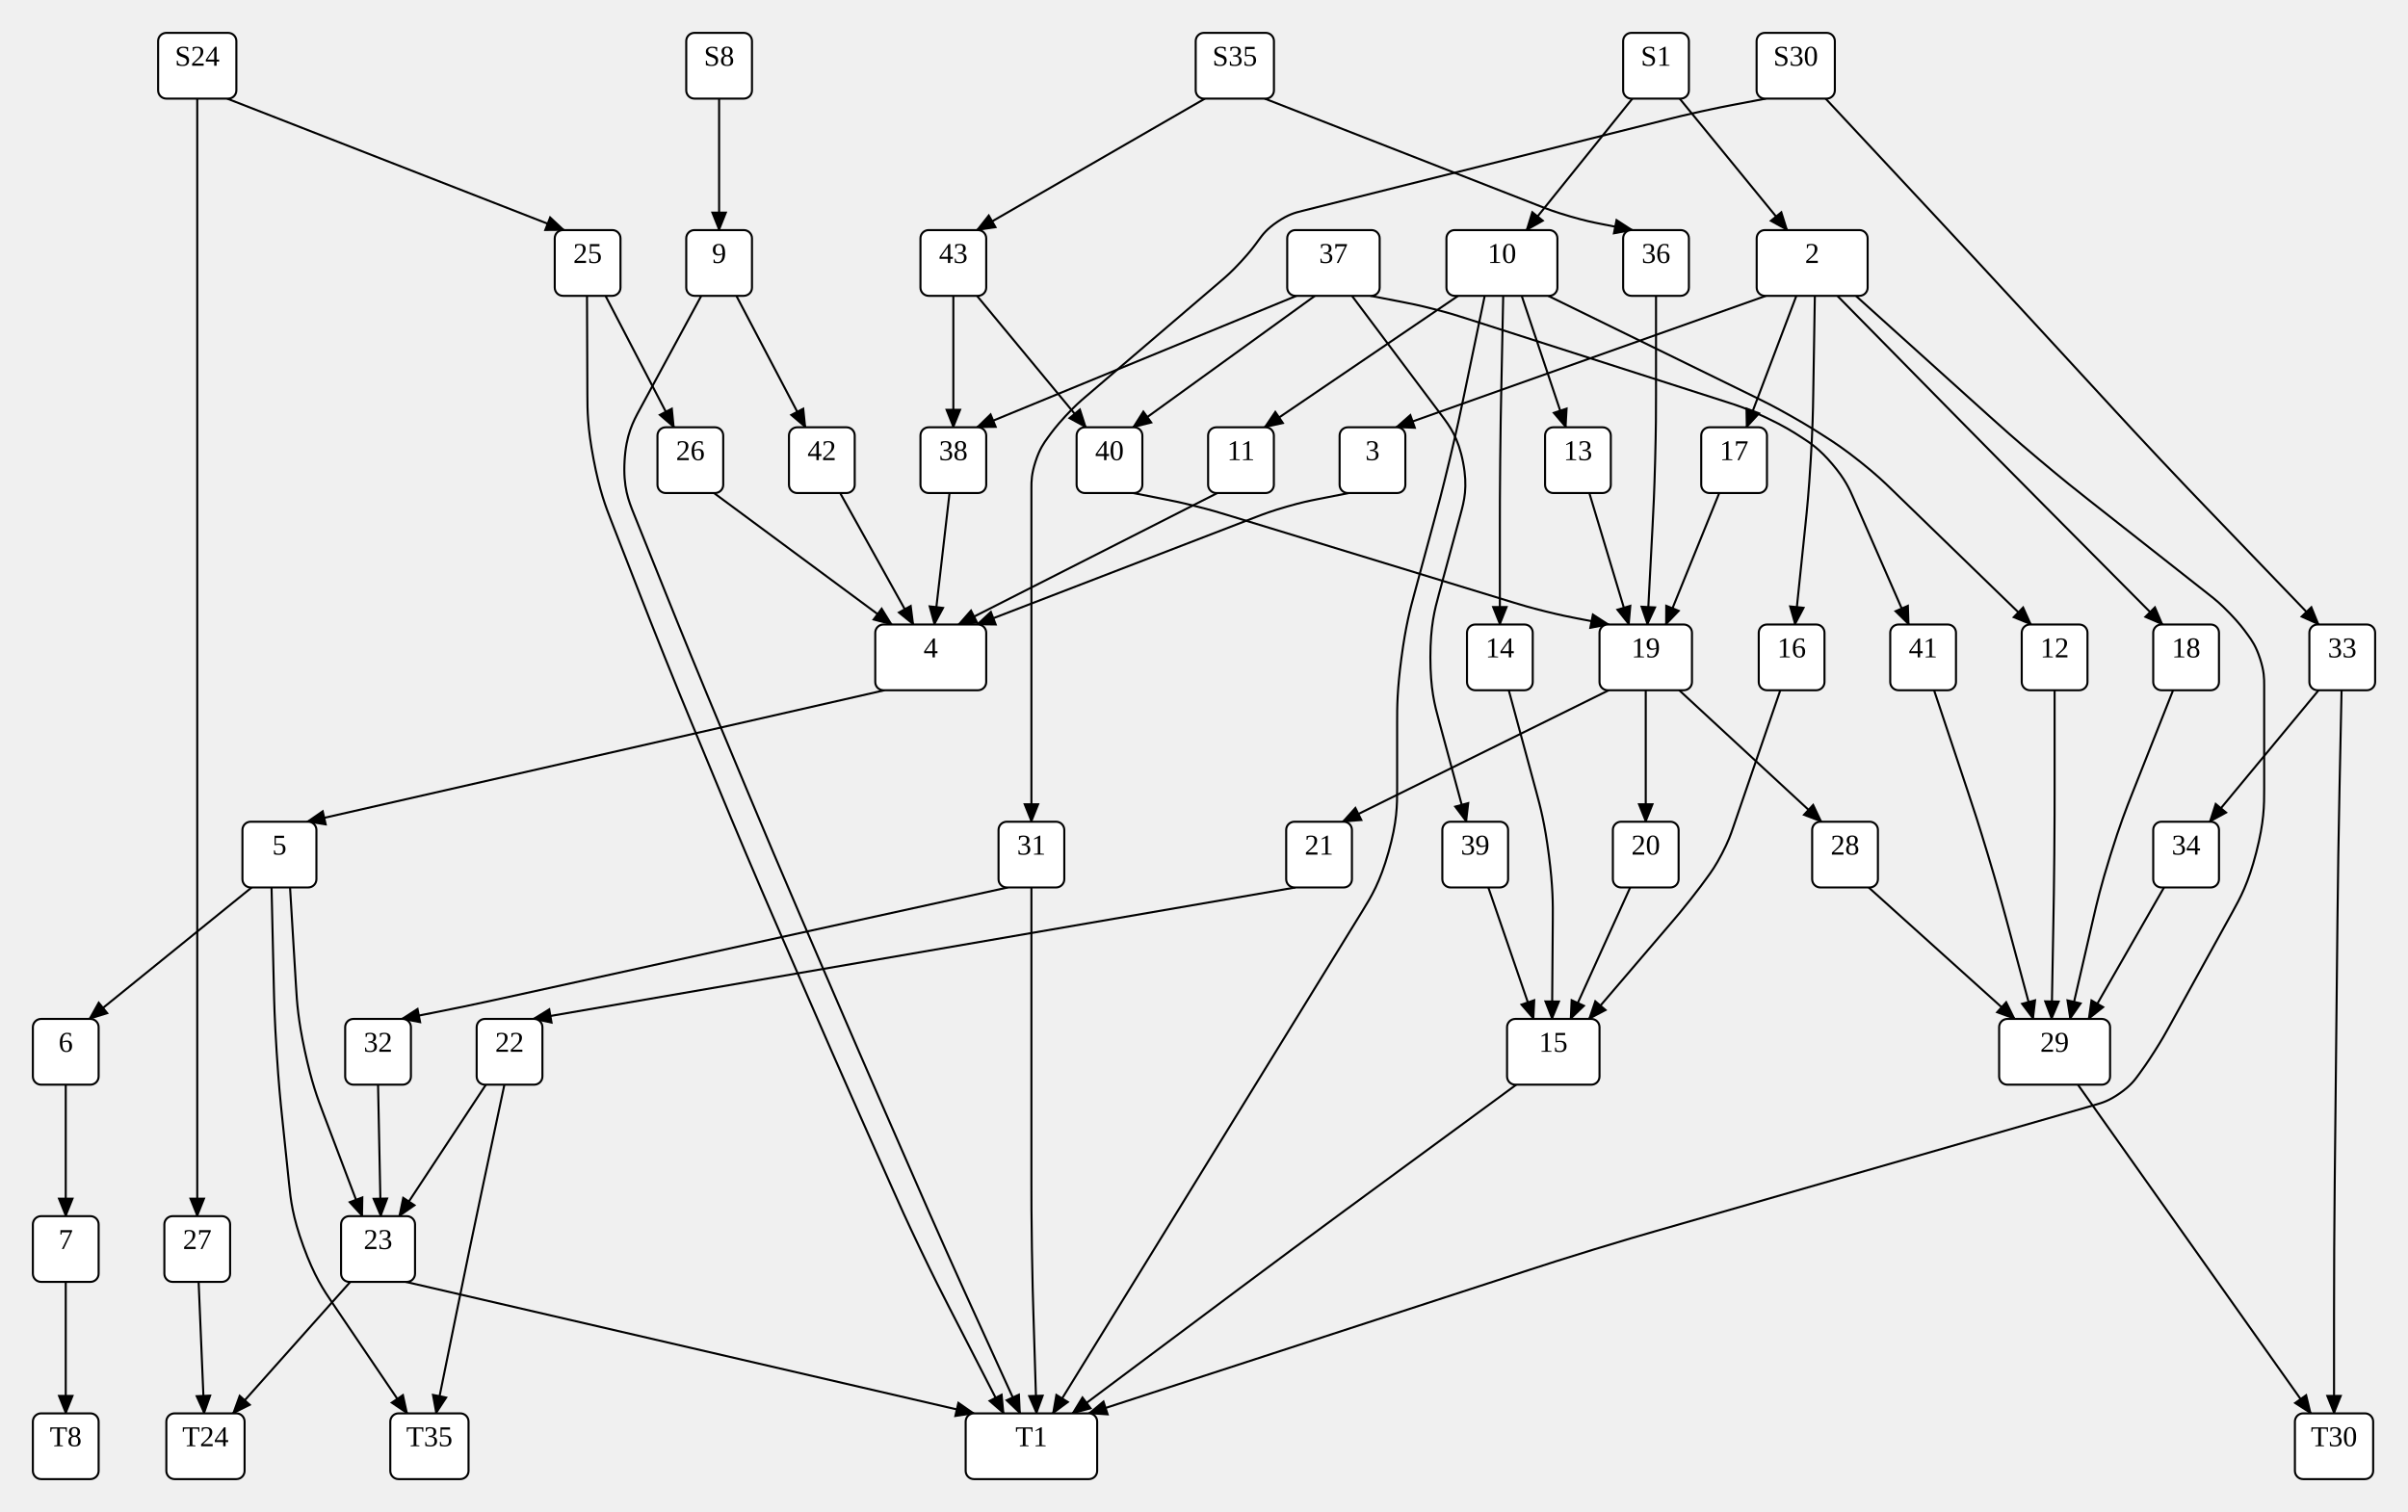
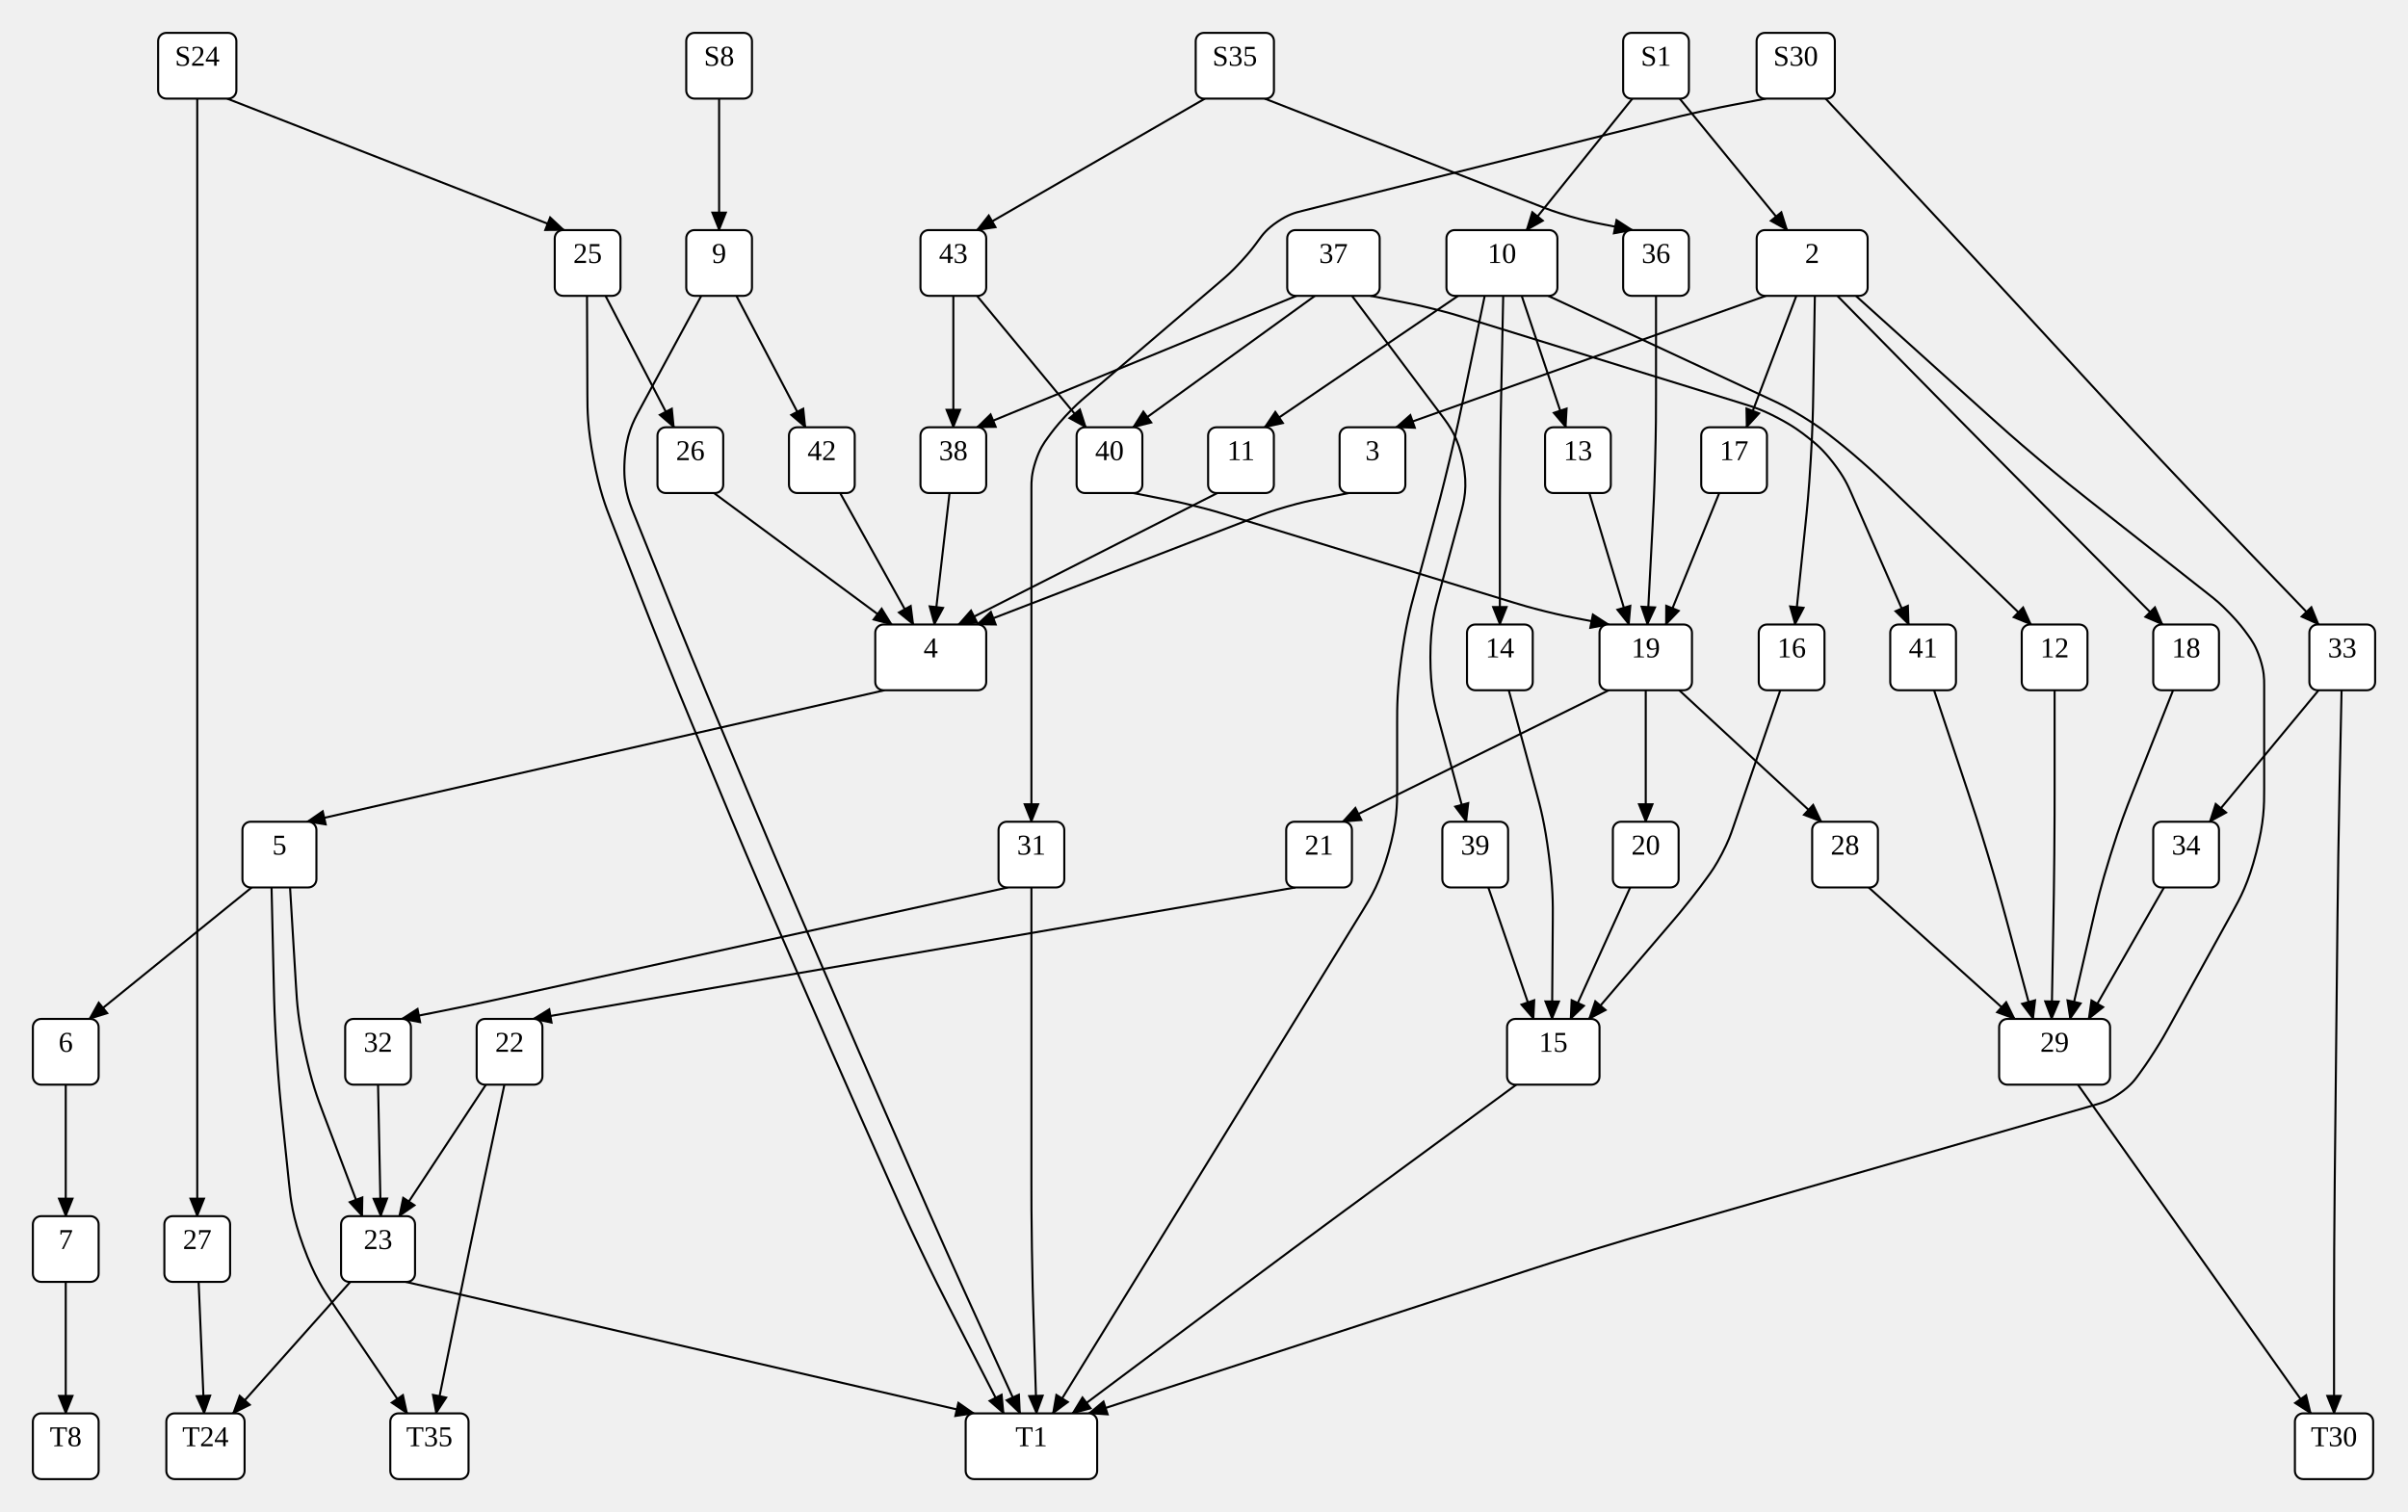
<svg xmlns="http://www.w3.org/2000/svg" width="1172" height="736">
  <style type="text/css">
		.edge { fill: none; }
	</style>
  <defs>
    <marker id="normal" markerWidth="10" markerHeight="8" refX="9" refY="4" orient="auto-start-reverse" markerUnits="userSpaceOnUse">
      <path d="M0,0 L0,8 L10,4 z" fill="context-stroke" />
    </marker>
    <marker id="vee" markerWidth="10" markerHeight="8" refX="9" refY="4" orient="auto-start-reverse" markerUnits="userSpaceOnUse">
      <path d="M0,0 L10,4 L0,8 L3,4 z" fill="context-stroke" />
    </marker>
    <marker id="dot" markerWidth="8" markerHeight="8" refX="7" refY="4" orient="auto-start-reverse" markerUnits="userSpaceOnUse">
      <circle cx="4" cy="4" r="3.5" fill="context-stroke" />
    </marker>
    <marker id="odot" markerWidth="8" markerHeight="8" refX="7" refY="4" orient="auto-start-reverse" markerUnits="userSpaceOnUse">
      <circle cx="4" cy="4" r="3" fill="white" stroke="context-stroke" />
    </marker>
  </defs>
  <g>
    <path class="edge" marker-end="url(#normal)" stroke="#000000" stroke-width="1" d="M350,48 L350,112 " />
    <path class="edge" marker-end="url(#normal)" stroke="#000000" stroke-width="1" d="M96,48 L96,128 L96,224 L96,320 L96,416 L96,512 L96,592 " />
    <path class="edge" marker-end="url(#normal)" stroke="#000000" stroke-width="1" d="M110.54,48 L274.5,112 " />
    <path class="edge" marker-end="url(#normal)" stroke="#000000" stroke-width="1" d="M794.5,48 L743,112 " />
    <path class="edge" marker-end="url(#normal)" stroke="#000000" stroke-width="1" d="M817.5,48 L869.84,112 " />
    <path class="edge" marker-end="url(#normal)" stroke="#000000" stroke-width="1" d="M615.54,48 L749.523,100.344 C753.142,101.758 756.762,103.172 764.193,105.336 C771.625,107.5 775.438,108.25 779.25,109 L794.5,112 " />
    <path class="edge" marker-end="url(#normal)" stroke="#000000" stroke-width="1" d="M586.46,48 L475.5,112 " />
    <path class="edge" marker-end="url(#normal)" stroke="#000000" stroke-width="1" d="M859.46,48 L843.73,51 C839.798,51.75 835.865,52.5 828.049,54.223 C820.233,55.946 816.35,56.919 812.467,57.893 L633.693,102.694 C630.395,103.52 627.097,104.347 621.798,107.923 C616.5,111.5 614.5,114.25 612.5,117 L612.5,117 C610.5,119.75 608.5,122.5 603.916,127.46 C599.332,132.421 596.748,134.631 594.165,136.842 L528.335,193.158 C525.752,195.369 523.168,197.579 518.584,202.54 C514,207.5 512,210.25 510,213 L510,213 C508,215.75 506,218.5 504,224.65 C502,230.801 502,234.201 502,237.601 L502,320 L502,400 " />
    <path class="edge" marker-end="url(#normal)" stroke="#000000" stroke-width="1" d="M888.54,48 L941.33,104.599 C946.787,110.449 952.243,116.299 963.12,128.034 C973.996,139.769 979.416,145.653 984.836,151.537 L1029.899,200.463 C1035.319,206.347 1040.738,212.231 1051.703,223.882 C1062.668,235.533 1068.213,241.3 1073.757,247.067 L1128.5,304 " />
    <path class="edge" marker-end="url(#normal)" stroke="#000000" stroke-width="1" d="M358.4,144 L392,208 " />
    <path class="edge" marker-end="url(#normal)" stroke="#000000" stroke-width="1" d="M341.333,144 L311.44,199.189 C308.08,205.391 304.72,211.594 303.99,224.343 C303.261,237.091 305.891,243.637 308.521,250.183 L324.645,290.308 C327.628,297.731 330.611,305.154 336.678,319.958 C342.745,334.763 345.83,342.145 348.914,349.526 L364.353,386.474 C367.437,393.855 370.521,401.237 376.771,415.966 C383.02,430.695 386.185,438.042 389.35,445.389 L405.385,482.611 C408.55,489.958 411.715,497.305 418.086,511.983 C424.456,526.66 427.661,533.99 430.866,541.32 L447.202,578.68 C450.408,586.01 453.613,593.34 460.134,607.95 C466.656,622.56 469.972,629.84 473.289,637.121 L496.468,688 " />
    <path class="edge" marker-end="url(#normal)" stroke="#000000" stroke-width="1" d="M285.7,144 L285.88,192 C285.91,200 285.94,208 288.874,223.454 C291.809,238.908 294.713,246.363 297.617,253.817 L311.786,290.183 C314.69,297.637 317.595,305.092 323.56,319.937 C329.524,334.783 332.585,342.174 335.645,349.566 L350.912,386.434 C353.972,393.826 357.033,401.217 363.277,415.948 C369.522,430.678 372.706,438.017 375.89,445.356 L392.067,482.644 C395.251,489.983 398.435,497.322 404.864,511.973 C411.292,526.625 414.537,533.937 417.782,541.25 L434.422,578.75 C437.667,586.063 440.912,593.375 447.81,607.805 C454.708,622.234 458.362,629.351 462.015,636.468 L488.468,688 " />
    <path class="edge" marker-end="url(#normal)" stroke="#000000" stroke-width="1" d="M294.7,144 L328,208 " />
    <path class="edge" marker-end="url(#normal)" stroke="#000000" stroke-width="1" d="M96.672,624 L99.36,688 " />
    <path class="edge" marker-end="url(#normal)" stroke="#000000" stroke-width="1" d="M859.5,144 L679.5,208 " />
    <path class="edge" marker-end="url(#normal)" stroke="#000000" stroke-width="1" d="M883.308,144 L882.523,192.004 C882.392,200.003 882.262,208.002 881.302,223.958 C880.342,239.914 879.513,247.871 878.685,255.828 L873.667,304 " />
    <path class="edge" marker-end="url(#normal)" stroke="#000000" stroke-width="1" d="M874.308,144 L850.08,208 " />
    <path class="edge" marker-end="url(#normal)" stroke="#000000" stroke-width="1" d="M903.25,144 L968.231,202.575 C974.173,207.931 980.116,213.287 992.344,223.592 C1004.572,233.897 1010.858,238.845 1017.144,243.794 L1075.313,289.587 C1077.985,291.69 1080.656,293.793 1085.328,298.647 C1090,303.5 1092,306.25 1094,309 L1094,309 C1096,311.75 1098,314.5 1100,320.65 C1102,326.801 1102,330.201 1102,333.601 L1102,384 C1102,392 1102,400 1098.133,415.004 C1094.267,430.007 1090.4,437.011 1086.534,444.014 L1055.574,500.093 C1053.93,503.07 1052.287,506.046 1048.643,511.773 C1045,517.5 1043,520.25 1041,523 L1041,523 C1039,525.75 1037,528.5 1031.732,532.189 C1026.464,535.878 1023.196,536.818 1019.928,537.757 L806.255,599.162 C798.566,601.371 790.878,603.581 775.582,608.269 C760.287,612.957 752.681,615.436 745.075,617.915 L530,688 " />
    <path class="edge" marker-end="url(#normal)" stroke="#000000" stroke-width="1" d="M894.25,144 L950.551,201.195 C956.164,206.896 961.776,212.598 973.027,223.973 C984.278,235.349 989.917,241.024 995.556,246.698 L1052.5,304 " />
    <path class="edge" marker-end="url(#normal)" stroke="#000000" stroke-width="1" d="M709.705,144 L615.5,208 " />
    <path class="edge" marker-end="url(#normal)" stroke="#000000" stroke-width="1" d="M731.628,144 L730.651,192.007 C730.488,200.005 730.325,208.003 730.163,224.002 C730,240 730,248 730,256 L730,304 " />
    <path class="edge" marker-end="url(#normal)" stroke="#000000" stroke-width="1" d="M722.628,144 L712.512,192.67 C710.884,200.502 709.256,208.335 705.537,223.889 C701.817,239.444 699.726,247.165 697.635,254.887 L688.365,289.113 C686.274,296.835 684.183,304.556 682.091,320.278 C680,336 680,344 680,352 L680,384 C680,392 680,400 675.806,414.812 C671.612,429.625 667.418,436.437 663.224,443.25 L620.898,512 L561.797,608 L512.467,688 " />
    <path class="edge" marker-end="url(#normal)" stroke="#000000" stroke-width="1" d="M740.628,144 L762.08,208 " />
-     <path class="edge" marker-end="url(#normal)" stroke="#000000" stroke-width="1" d="M753.5,144 L853.813,193.098 C858.36,195.324 862.907,197.549 871.703,202.525 C880.5,207.5 884.75,210.25 889,213 L889,213 C893.25,215.75 897.5,218.5 905.384,224.774 C913.268,231.048 916.902,234.572 920.536,238.096 L988.5,304 " />
+     <path class="edge" marker-end="url(#normal)" stroke="#000000" stroke-width="1" d="M753.5,144 L861.861,194.481 C865.896,196.361 869.931,198.241 877.465,202.87 C885,207.5 888.5,210.25 892,213 L892,213 C895.5,215.75 899,218.5 905.695,224.349 C912.391,230.197 915.586,233.296 918.782,236.395 L988.5,304 " />
    <path class="edge" marker-end="url(#normal)" stroke="#000000" stroke-width="1" d="M502,432 L502,512 L502,576 C502,584 502,592 502.247,607.996 C502.493,623.992 502.74,631.989 502.987,639.985 L504.468,688 " />
    <path class="edge" marker-end="url(#normal)" stroke="#000000" stroke-width="1" d="M490.5,432 L241.182,486.671 C237.386,487.503 233.591,488.335 225.983,489.918 C218.375,491.5 214.562,492.25 210.75,493 L195.5,496 " />
    <path class="edge" marker-end="url(#normal)" stroke="#000000" stroke-width="1" d="M1139.667,336 L1138.667,384.007 C1138.5,392.005 1138.333,400.003 1138.083,416.001 C1137.833,431.999 1137.75,439.999 1137.667,447.998 L1137,512 L1136.333,576.002 C1136.25,584.001 1136.167,592.001 1136.083,608 C1136,624 1136,632 1136,640 L1136,688 " />
    <path class="edge" marker-end="url(#normal)" stroke="#000000" stroke-width="1" d="M1128.5,336 L1075.5,400 " />
    <path class="edge" marker-end="url(#normal)" stroke="#000000" stroke-width="1" d="M408.904,240 L444.52,304 " />
    <path class="edge" marker-end="url(#normal)" stroke="#000000" stroke-width="1" d="M347.5,240 L434.002,304 " />
    <path class="edge" marker-end="url(#normal)" stroke="#000000" stroke-width="1" d="M656.5,240 L641.25,243 C637.438,243.75 633.625,244.5 626.187,246.647 C618.749,248.795 615.123,250.192 611.497,251.589 L475.5,304 " />
    <path class="edge" marker-end="url(#normal)" stroke="#000000" stroke-width="1" d="M866.5,336 L843.422,403.137 C842.316,406.353 841.211,409.569 838.105,415.534 C835,421.5 833,424.25 831,427 L831,427 C829,429.75 827,432.5 822.79,437.834 C818.58,443.169 816.37,445.753 814.16,448.337 L773.402,496 " />
    <path class="edge" marker-end="url(#normal)" stroke="#000000" stroke-width="1" d="M836.776,240 L810.811,304 " />
    <path class="edge" marker-end="url(#normal)" stroke="#000000" stroke-width="1" d="M1057.667,336 L1037.778,386.246 C1034.833,393.685 1031.889,401.123 1027.147,416.357 C1022.404,431.591 1020.607,439.386 1018.809,447.182 L1007.55,496 " />
    <path class="edge" marker-end="url(#normal)" stroke="#000000" stroke-width="1" d="M592.5,240 L466.5,304 " />
    <path class="edge" marker-end="url(#normal)" stroke="#000000" stroke-width="1" d="M734.333,336 L747.635,385.113 C749.726,392.835 751.817,400.556 753.849,416.278 C755.88,432 755.821,439.999 755.761,447.999 L755.402,496 " />
    <path class="edge" marker-end="url(#normal)" stroke="#000000" stroke-width="1" d="M658,144 L701.583,202.11 C705.687,207.583 709.791,213.055 712.107,225.13 C714.423,237.205 712.635,243.808 710.847,250.411 L700.365,289.113 C698.274,296.835 696.183,304.556 696.183,320 C696.183,335.444 698.274,343.165 700.365,350.887 L713.667,400 " />
-     <path class="edge" marker-end="url(#normal)" stroke="#000000" stroke-width="1" d="M667,144 L682.5,147 C686.375,147.75 690.25,148.5 697.883,150.456 C705.516,152.413 709.274,153.619 713.032,154.825 L840.72,195.811 C845.54,197.359 850.36,198.906 859.43,203.203 C868.5,207.5 872.75,210.25 877,213 L877,213 C881.25,215.75 885.5,218.5 891.779,225.888 C898.058,233.275 900.087,237.913 902.116,242.551 L929,304 " />
+     <path class="edge" marker-end="url(#normal)" stroke="#000000" stroke-width="1" d="M667,144 L682.5,147 C686.375,147.75 690.25,148.5 697.895,150.417 C705.541,152.334 709.311,153.501 713.082,154.668 L848.992,196.736 C853.244,198.052 857.496,199.368 865.248,203.434 C873,207.5 876.5,210.25 880,213 L880,213 C883.5,215.75 887,218.5 892.284,225.328 C897.568,232.156 899.352,236.234 901.136,240.312 L929,304 " />
    <path class="edge" marker-end="url(#normal)" stroke="#000000" stroke-width="1" d="M631,144 L475.5,208 " />
    <path class="edge" marker-end="url(#normal)" stroke="#000000" stroke-width="1" d="M640,144 L551.5,208 " />
    <path class="edge" marker-end="url(#normal)" stroke="#000000" stroke-width="1" d="M773.544,240 L792.811,304 " />
    <path class="edge" marker-end="url(#normal)" stroke="#000000" stroke-width="1" d="M1000,336 L1000,384 C1000,392 1000,400 999.855,415.999 C999.71,431.997 999.565,439.996 999.42,447.995 L998.55,496 " />
    <path class="edge" marker-end="url(#normal)" stroke="#000000" stroke-width="1" d="M464,144 L464,208 " />
    <path class="edge" marker-end="url(#normal)" stroke="#000000" stroke-width="1" d="M475.5,144 L528.5,208 " />
    <path class="edge" marker-end="url(#normal)" stroke="#000000" stroke-width="1" d="M806,144 L806,192 C806,200 806,208 805.582,223.989 C805.163,239.978 804.745,247.967 804.327,255.956 L801.811,304 " />
    <path class="edge" marker-end="url(#normal)" stroke="#000000" stroke-width="1" d="M184,528 L185.302,592 " />
    <path class="edge" marker-end="url(#normal)" stroke="#000000" stroke-width="1" d="M1053.248,432 L1016.55,496 " />
    <path class="edge" marker-end="url(#normal)" stroke="#000000" stroke-width="1" d="M724.384,432 L746.402,496 " />
    <path class="edge" marker-end="url(#normal)" stroke="#000000" stroke-width="1" d="M941.333,336 L957.881,385.642 C960.41,393.232 962.94,400.821 967.551,416.135 C972.162,431.449 974.243,439.174 976.323,446.899 L989.55,496 " />
    <path class="edge" marker-end="url(#normal)" stroke="#000000" stroke-width="1" d="M462.152,240 L454.76,304 " />
    <path class="edge" marker-end="url(#normal)" stroke="#000000" stroke-width="1" d="M551.5,240 L566.75,243 C570.562,243.75 574.375,244.5 581.903,246.387 C589.431,248.273 593.147,249.41 596.863,250.546 L736.903,293.382 C740.677,294.537 744.451,295.691 752.101,297.596 C759.75,299.5 763.625,300.25 767.5,301 L783,304 " />
    <path class="edge" marker-end="url(#normal)" stroke="#000000" stroke-width="1" d="M430.5,336 L149.5,400 " />
    <path class="edge" marker-end="url(#normal)" stroke="#000000" stroke-width="1" d="M783,336 L653.5,400 " />
    <path class="edge" marker-end="url(#normal)" stroke="#000000" stroke-width="1" d="M801,336 L801,400 " />
    <path class="edge" marker-end="url(#normal)" stroke="#000000" stroke-width="1" d="M817.296,336 L886.5,400 " />
    <path class="edge" marker-end="url(#normal)" stroke="#000000" stroke-width="1" d="M122.5,432 L43.5,496 " />
    <path class="edge" marker-end="url(#normal)" stroke="#000000" stroke-width="1" d="M132.167,432 L133.267,480.008 C133.45,488.006 133.633,496.004 134.646,511.959 C135.658,527.914 136.487,535.871 137.315,543.828 L140.685,576.172 C141.513,584.129 142.342,592.086 147.656,606.667 C152.971,621.249 157.456,627.873 161.941,634.498 L198.167,688 " />
    <path class="edge" marker-end="url(#normal)" stroke="#000000" stroke-width="1" d="M141.167,432 L144.07,480.058 C144.553,488.044 145.035,496.029 148.351,511.496 C151.667,526.963 154.501,534.444 157.335,541.925 L176.302,592 " />
    <path class="edge" marker-end="url(#normal)" stroke="#000000" stroke-width="1" d="M630.5,432 L259.5,496 " />
    <path class="edge" marker-end="url(#normal)" stroke="#000000" stroke-width="1" d="M793.44,432 L764.402,496 " />
    <path class="edge" marker-end="url(#normal)" stroke="#000000" stroke-width="1" d="M909.5,432 L980.55,496 " />
    <path class="edge" marker-end="url(#normal)" stroke="#000000" stroke-width="1" d="M32,528 L32,592 " />
    <path class="edge" marker-end="url(#normal)" stroke="#000000" stroke-width="1" d="M738,528 L654.797,589.066 C648.348,593.8 641.899,598.533 629.042,608.057 C616.186,617.581 609.778,622.371 603.371,627.162 L522,688 " />
    <path class="edge" marker-end="url(#normal)" stroke="#000000" stroke-width="1" d="M236.5,528 L194.302,592 " />
    <path class="edge" marker-end="url(#normal)" stroke="#000000" stroke-width="1" d="M245.5,528 L235.151,576.699 C233.489,584.524 231.826,592.35 228.57,608.015 C225.315,623.68 223.723,631.52 222.13,639.36 L212.25,688 " />
    <path class="edge" marker-end="url(#normal)" stroke="#000000" stroke-width="1" d="M1011.333,528 L1068,608 L1124.667,688 " />
    <path class="edge" marker-end="url(#normal)" stroke="#000000" stroke-width="1" d="M32,624 L32,688 " />
    <path class="edge" marker-end="url(#normal)" stroke="#000000" stroke-width="1" d="M170.5,624 L113.44,688 " />
    <path class="edge" marker-end="url(#normal)" stroke="#000000" stroke-width="1" d="M197.5,624 L474,688 " />
    <rect x="334" y="16" width="32" height="32" rx="4" class="node" fill="#FFFFFF" stroke="#000000" stroke-width="1" />
    <text text-anchor="middle" alignment-baseline="middle" x="350" y="32" font-size="14" fill="#000000">S8</text>
    <rect x="76.96" y="16" width="38.08" height="32" rx="4" class="node" fill="#FFFFFF" stroke="#000000" stroke-width="1" />
    <text text-anchor="middle" alignment-baseline="middle" x="96" y="32" font-size="14" fill="#000000">S24</text>
    <rect x="790" y="16" width="32" height="32" rx="4" class="node" fill="#FFFFFF" stroke="#000000" stroke-width="1" />
    <text text-anchor="middle" alignment-baseline="middle" x="806" y="32" font-size="14" fill="#000000">S1</text>
    <rect x="581.96" y="16" width="38.08" height="32" rx="4" class="node" fill="#FFFFFF" stroke="#000000" stroke-width="1" />
    <text text-anchor="middle" alignment-baseline="middle" x="601" y="32" font-size="14" fill="#000000">S35</text>
    <rect x="854.96" y="16" width="38.08" height="32" rx="4" class="node" fill="#FFFFFF" stroke="#000000" stroke-width="1" />
    <text text-anchor="middle" alignment-baseline="middle" x="874" y="32" font-size="14" fill="#000000">S30</text>
    <rect x="16" y="688" width="32" height="32" rx="4" class="node" fill="#FFFFFF" stroke="#000000" stroke-width="1" />
    <text text-anchor="middle" alignment-baseline="middle" x="32" y="704" font-size="14" fill="#000000">T8</text>
    <rect x="80.96" y="688" width="38.08" height="32" rx="4" class="node" fill="#FFFFFF" stroke="#000000" stroke-width="1" />
    <text text-anchor="middle" alignment-baseline="middle" x="100" y="704" font-size="14" fill="#000000">T24</text>
    <rect x="470" y="688" width="64" height="32" rx="4" class="node" fill="#FFFFFF" stroke="#000000" stroke-width="1" />
    <text text-anchor="middle" alignment-baseline="middle" x="502" y="704" font-size="14" fill="#000000">T1</text>
    <rect x="189.96" y="688" width="38.08" height="32" rx="4" class="node" fill="#FFFFFF" stroke="#000000" stroke-width="1" />
    <text text-anchor="middle" alignment-baseline="middle" x="209" y="704" font-size="14" fill="#000000">T35</text>
    <rect x="1116.96" y="688" width="38.08" height="32" rx="4" class="node" fill="#FFFFFF" stroke="#000000" stroke-width="1" />
    <text text-anchor="middle" alignment-baseline="middle" x="1136" y="704" font-size="14" fill="#000000">T30</text>
    <rect x="334" y="112" width="32" height="32" rx="4" class="node" fill="#FFFFFF" stroke="#000000" stroke-width="1" />
    <text text-anchor="middle" alignment-baseline="middle" x="350" y="128" font-size="14" fill="#000000">9</text>
    <rect x="80" y="592" width="32" height="32" rx="4" class="node" fill="#FFFFFF" stroke="#000000" stroke-width="1" />
    <text text-anchor="middle" alignment-baseline="middle" x="96" y="608" font-size="14" fill="#000000">27</text>
    <rect x="270" y="112" width="32" height="32" rx="4" class="node" fill="#FFFFFF" stroke="#000000" stroke-width="1" />
    <text text-anchor="middle" alignment-baseline="middle" x="286" y="128" font-size="14" fill="#000000">25</text>
    <rect x="704" y="112" width="54" height="32" rx="4" class="node" fill="#FFFFFF" stroke="#000000" stroke-width="1" />
    <text text-anchor="middle" alignment-baseline="middle" x="731" y="128" font-size="14" fill="#000000">10</text>
    <rect x="855" y="112" width="54" height="32" rx="4" class="node" fill="#FFFFFF" stroke="#000000" stroke-width="1" />
    <text text-anchor="middle" alignment-baseline="middle" x="882" y="128" font-size="14" fill="#000000">2</text>
    <rect x="790" y="112" width="32" height="32" rx="4" class="node" fill="#FFFFFF" stroke="#000000" stroke-width="1" />
    <text text-anchor="middle" alignment-baseline="middle" x="806" y="128" font-size="14" fill="#000000">36</text>
    <rect x="448" y="112" width="32" height="32" rx="4" class="node" fill="#FFFFFF" stroke="#000000" stroke-width="1" />
    <text text-anchor="middle" alignment-baseline="middle" x="464" y="128" font-size="14" fill="#000000">43</text>
    <rect x="486" y="400" width="32" height="32" rx="4" class="node" fill="#FFFFFF" stroke="#000000" stroke-width="1" />
    <text text-anchor="middle" alignment-baseline="middle" x="502" y="416" font-size="14" fill="#000000">31</text>
    <rect x="1124" y="304" width="32" height="32" rx="4" class="node" fill="#FFFFFF" stroke="#000000" stroke-width="1" />
    <text text-anchor="middle" alignment-baseline="middle" x="1140" y="320" font-size="14" fill="#000000">33</text>
    <rect x="384" y="208" width="32" height="32" rx="4" class="node" fill="#FFFFFF" stroke="#000000" stroke-width="1" />
    <text text-anchor="middle" alignment-baseline="middle" x="400" y="224" font-size="14" fill="#000000">42</text>
    <rect x="320" y="208" width="32" height="32" rx="4" class="node" fill="#FFFFFF" stroke="#000000" stroke-width="1" />
    <text text-anchor="middle" alignment-baseline="middle" x="336" y="224" font-size="14" fill="#000000">26</text>
    <rect x="652" y="208" width="32" height="32" rx="4" class="node" fill="#FFFFFF" stroke="#000000" stroke-width="1" />
    <text text-anchor="middle" alignment-baseline="middle" x="668" y="224" font-size="14" fill="#000000">3</text>
    <rect x="856" y="304" width="32" height="32" rx="4" class="node" fill="#FFFFFF" stroke="#000000" stroke-width="1" />
    <text text-anchor="middle" alignment-baseline="middle" x="872" y="320" font-size="14" fill="#000000">16</text>
    <rect x="828" y="208" width="32" height="32" rx="4" class="node" fill="#FFFFFF" stroke="#000000" stroke-width="1" />
    <text text-anchor="middle" alignment-baseline="middle" x="844" y="224" font-size="14" fill="#000000">17</text>
    <rect x="1048" y="304" width="32" height="32" rx="4" class="node" fill="#FFFFFF" stroke="#000000" stroke-width="1" />
    <text text-anchor="middle" alignment-baseline="middle" x="1064" y="320" font-size="14" fill="#000000">18</text>
    <rect x="588" y="208" width="32" height="32" rx="4" class="node" fill="#FFFFFF" stroke="#000000" stroke-width="1" />
    <text text-anchor="middle" alignment-baseline="middle" x="604" y="224" font-size="14" fill="#000000">11</text>
    <rect x="714" y="304" width="32" height="32" rx="4" class="node" fill="#FFFFFF" stroke="#000000" stroke-width="1" />
    <text text-anchor="middle" alignment-baseline="middle" x="730" y="320" font-size="14" fill="#000000">14</text>
    <rect x="752" y="208" width="32" height="32" rx="4" class="node" fill="#FFFFFF" stroke="#000000" stroke-width="1" />
    <text text-anchor="middle" alignment-baseline="middle" x="768" y="224" font-size="14" fill="#000000">13</text>
    <rect x="984" y="304" width="32" height="32" rx="4" class="node" fill="#FFFFFF" stroke="#000000" stroke-width="1" />
    <text text-anchor="middle" alignment-baseline="middle" x="1000" y="320" font-size="14" fill="#000000">12</text>
    <rect x="168" y="496" width="32" height="32" rx="4" class="node" fill="#FFFFFF" stroke="#000000" stroke-width="1" />
    <text text-anchor="middle" alignment-baseline="middle" x="184" y="512" font-size="14" fill="#000000">32</text>
    <rect x="1048" y="400" width="32" height="32" rx="4" class="node" fill="#FFFFFF" stroke="#000000" stroke-width="1" />
    <text text-anchor="middle" alignment-baseline="middle" x="1064" y="416" font-size="14" fill="#000000">34</text>
    <rect x="426" y="304" width="54" height="32" rx="4" class="node" fill="#FFFFFF" stroke="#000000" stroke-width="1" />
    <text text-anchor="middle" alignment-baseline="middle" x="453" y="320" font-size="14" fill="#000000">4</text>
    <rect x="733.5" y="496" width="45" height="32" rx="4" class="node" fill="#FFFFFF" stroke="#000000" stroke-width="1" />
    <text text-anchor="middle" alignment-baseline="middle" x="756" y="512" font-size="14" fill="#000000">15</text>
    <rect x="778.5" y="304" width="45" height="32" rx="4" class="node" fill="#FFFFFF" stroke="#000000" stroke-width="1" />
    <text text-anchor="middle" alignment-baseline="middle" x="801" y="320" font-size="14" fill="#000000">19</text>
    <rect x="973" y="496" width="54" height="32" rx="4" class="node" fill="#FFFFFF" stroke="#000000" stroke-width="1" />
    <text text-anchor="middle" alignment-baseline="middle" x="1000" y="512" font-size="14" fill="#000000">29</text>
    <rect x="626.5" y="112" width="45" height="32" rx="4" class="node" fill="#FFFFFF" stroke="#000000" stroke-width="1" />
    <text text-anchor="middle" alignment-baseline="middle" x="649" y="128" font-size="14" fill="#000000">37</text>
    <rect x="702" y="400" width="32" height="32" rx="4" class="node" fill="#FFFFFF" stroke="#000000" stroke-width="1" />
    <text text-anchor="middle" alignment-baseline="middle" x="718" y="416" font-size="14" fill="#000000">39</text>
    <rect x="920" y="304" width="32" height="32" rx="4" class="node" fill="#FFFFFF" stroke="#000000" stroke-width="1" />
    <text text-anchor="middle" alignment-baseline="middle" x="936" y="320" font-size="14" fill="#000000">41</text>
    <rect x="448" y="208" width="32" height="32" rx="4" class="node" fill="#FFFFFF" stroke="#000000" stroke-width="1" />
    <text text-anchor="middle" alignment-baseline="middle" x="464" y="224" font-size="14" fill="#000000">38</text>
    <rect x="524" y="208" width="32" height="32" rx="4" class="node" fill="#FFFFFF" stroke="#000000" stroke-width="1" />
    <text text-anchor="middle" alignment-baseline="middle" x="540" y="224" font-size="14" fill="#000000">40</text>
    <rect x="166" y="592" width="36" height="32" rx="4" class="node" fill="#FFFFFF" stroke="#000000" stroke-width="1" />
    <text text-anchor="middle" alignment-baseline="middle" x="184" y="608" font-size="14" fill="#000000">23</text>
    <rect x="118" y="400" width="36" height="32" rx="4" class="node" fill="#FFFFFF" stroke="#000000" stroke-width="1" />
    <text text-anchor="middle" alignment-baseline="middle" x="136" y="416" font-size="14" fill="#000000">5</text>
    <rect x="626" y="400" width="32" height="32" rx="4" class="node" fill="#FFFFFF" stroke="#000000" stroke-width="1" />
    <text text-anchor="middle" alignment-baseline="middle" x="642" y="416" font-size="14" fill="#000000">21</text>
    <rect x="785" y="400" width="32" height="32" rx="4" class="node" fill="#FFFFFF" stroke="#000000" stroke-width="1" />
    <text text-anchor="middle" alignment-baseline="middle" x="801" y="416" font-size="14" fill="#000000">20</text>
    <rect x="882" y="400" width="32" height="32" rx="4" class="node" fill="#FFFFFF" stroke="#000000" stroke-width="1" />
    <text text-anchor="middle" alignment-baseline="middle" x="898" y="416" font-size="14" fill="#000000">28</text>
    <rect x="16" y="496" width="32" height="32" rx="4" class="node" fill="#FFFFFF" stroke="#000000" stroke-width="1" />
    <text text-anchor="middle" alignment-baseline="middle" x="32" y="512" font-size="14" fill="#000000">6</text>
    <rect x="232" y="496" width="32" height="32" rx="4" class="node" fill="#FFFFFF" stroke="#000000" stroke-width="1" />
    <text text-anchor="middle" alignment-baseline="middle" x="248" y="512" font-size="14" fill="#000000">22</text>
    <rect x="16" y="592" width="32" height="32" rx="4" class="node" fill="#FFFFFF" stroke="#000000" stroke-width="1" />
    <text text-anchor="middle" alignment-baseline="middle" x="32" y="608" font-size="14" fill="#000000">7</text>
  </g>
</svg>
